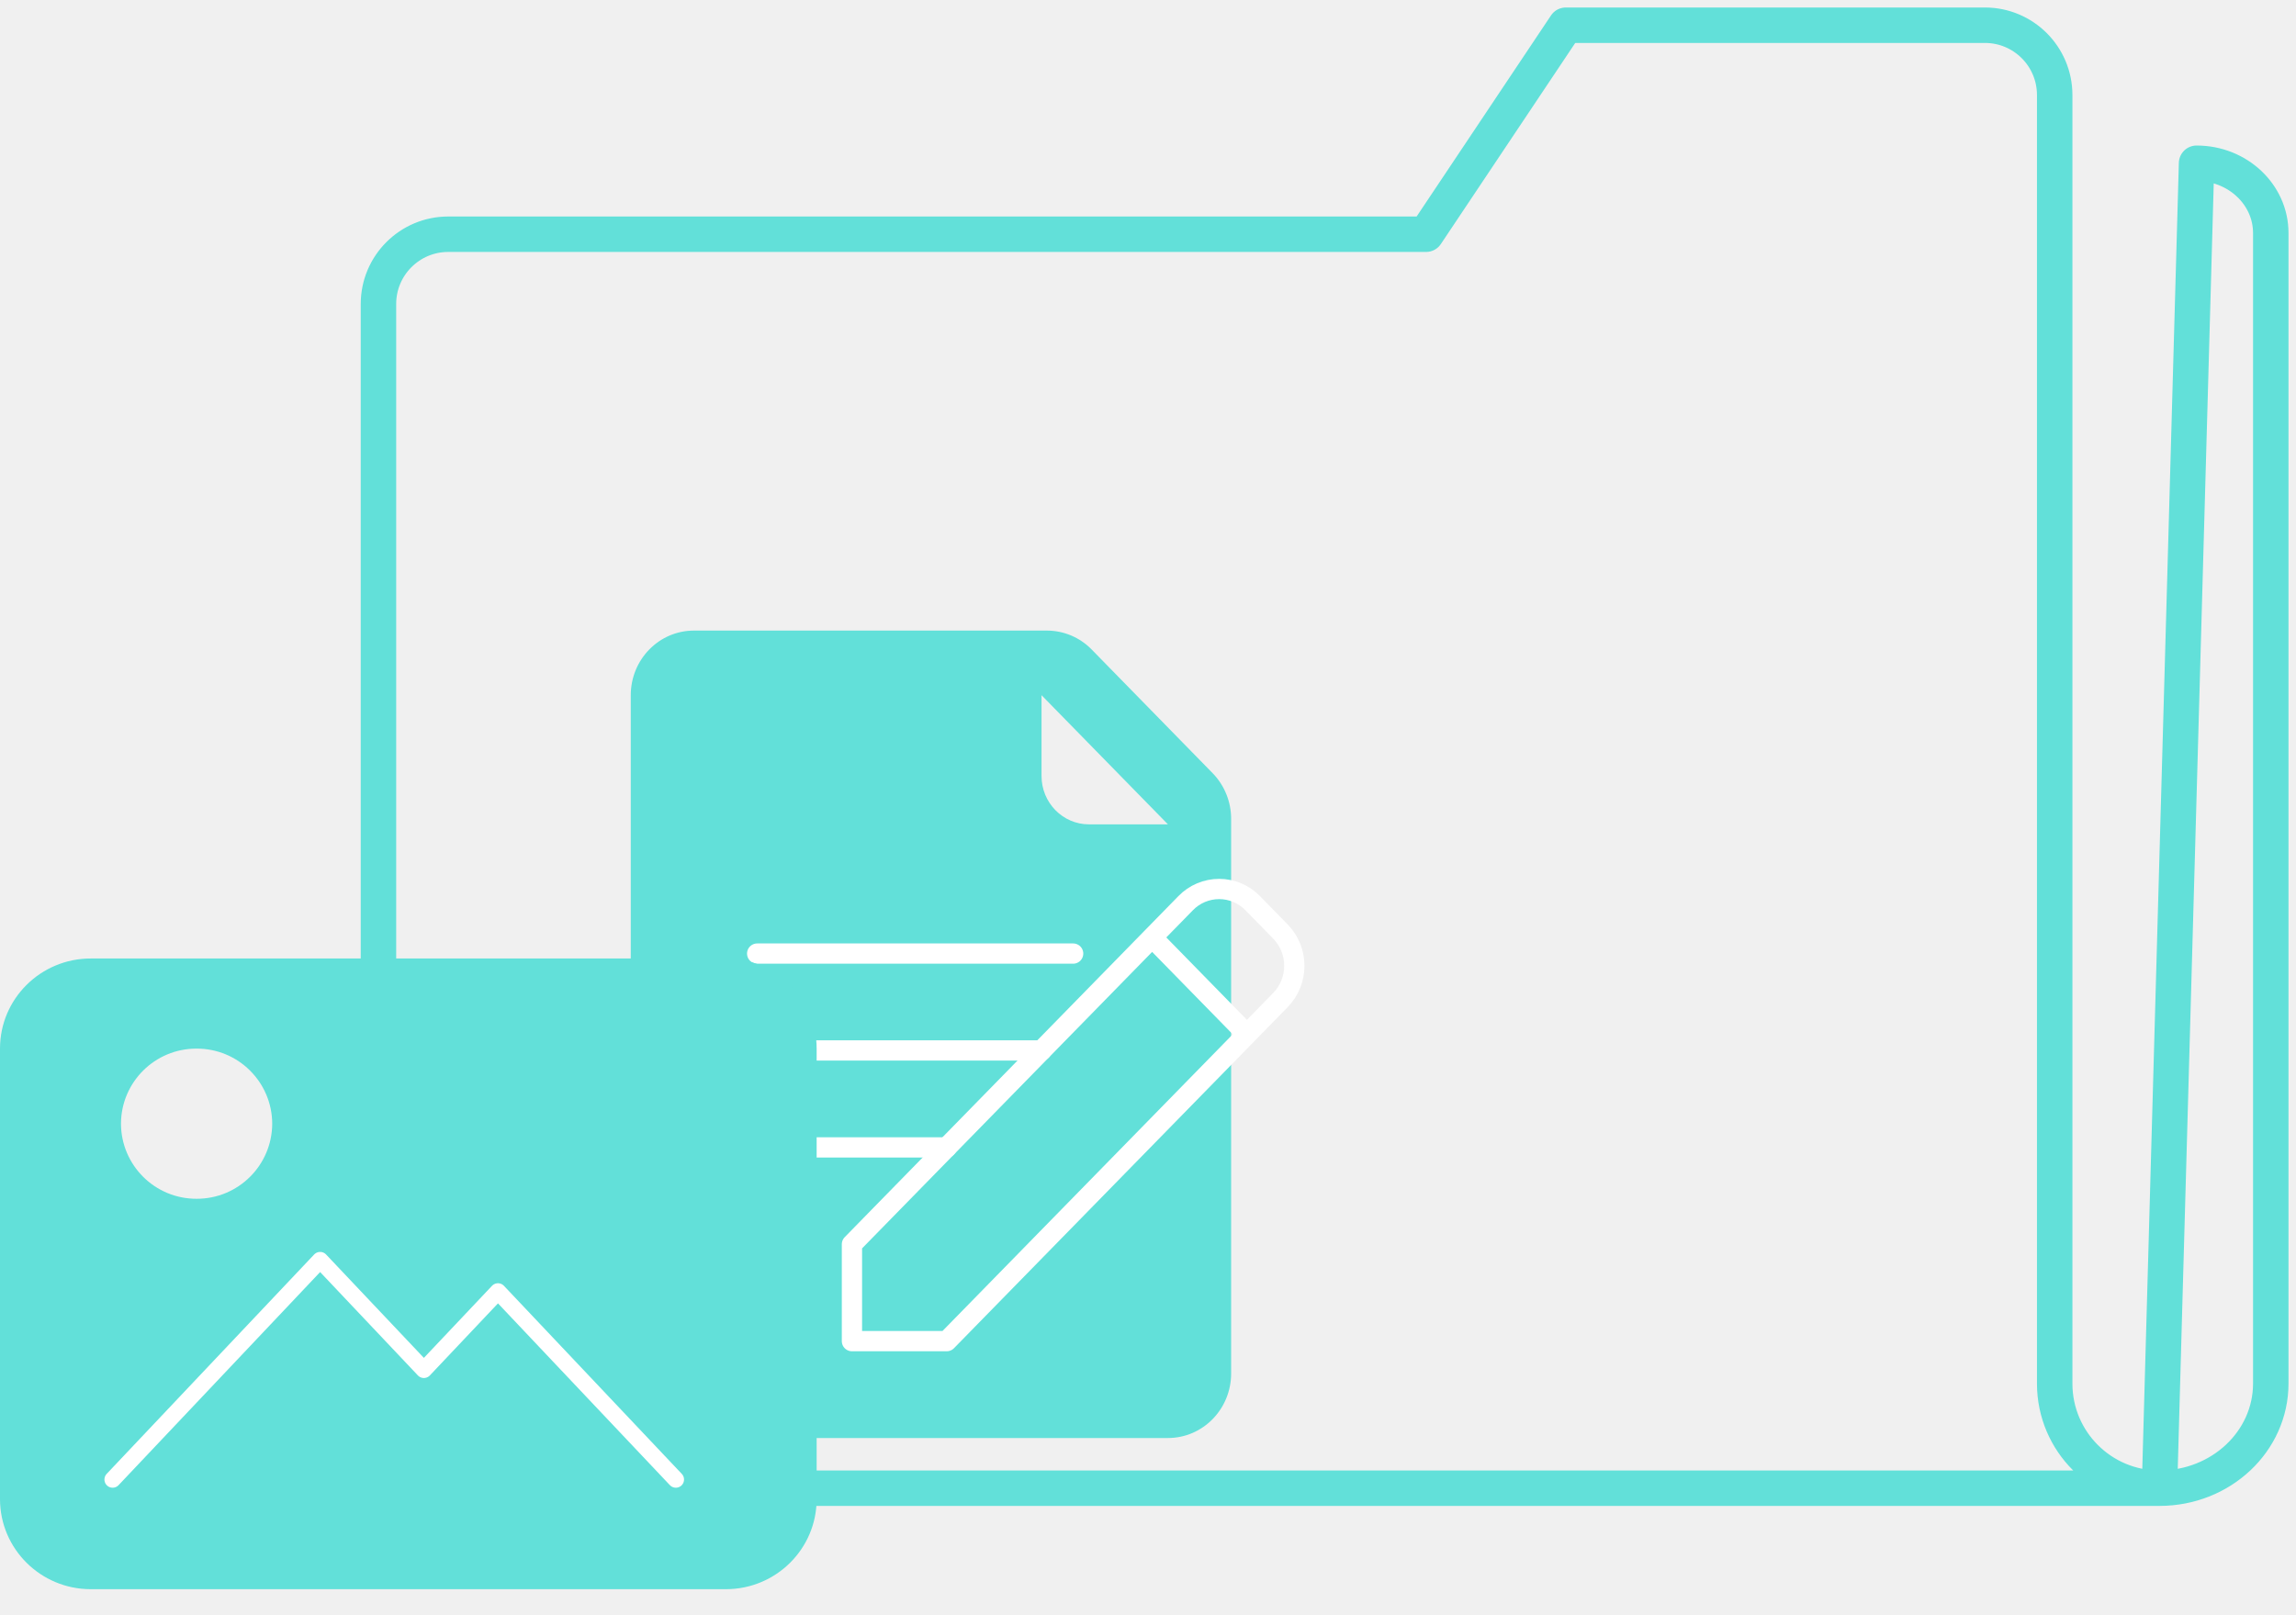
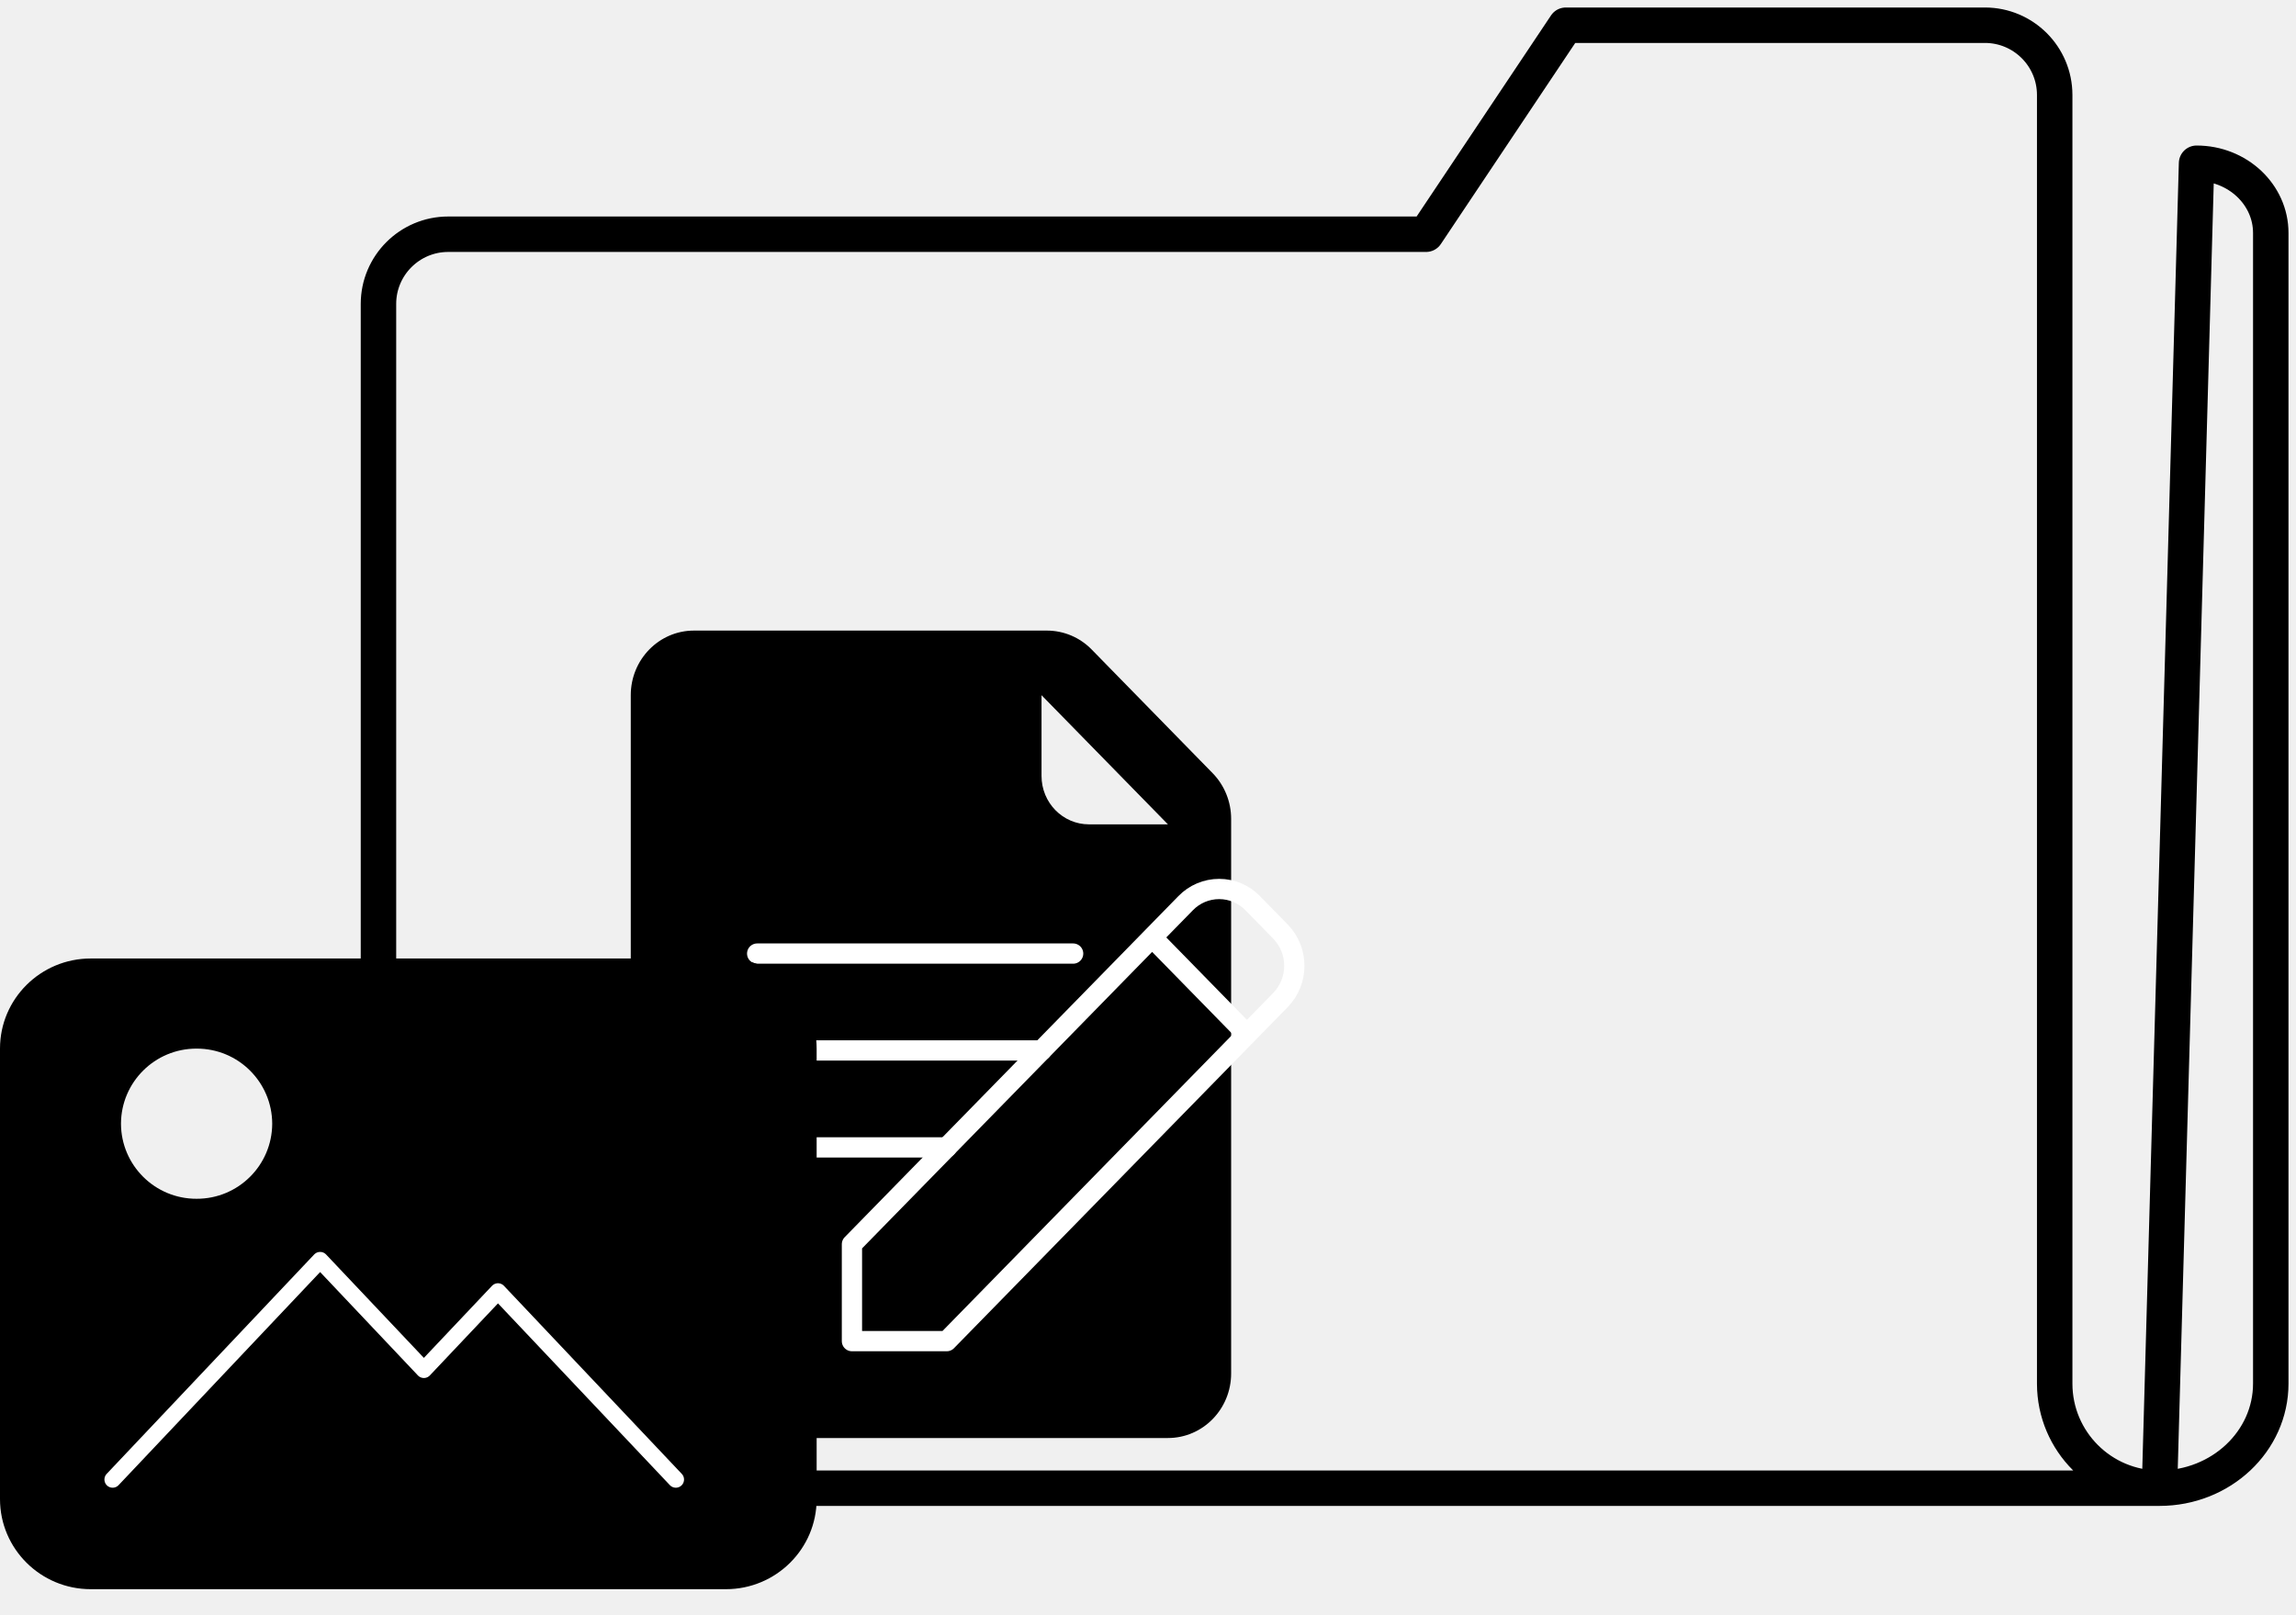
<svg xmlns="http://www.w3.org/2000/svg" width="91" height="64">
  <g fill="none" fill-rule="evenodd">
-     <path d="M85.588 59C88.025 59 90 57.144 90 54.853V9.236c0-1.526-1.318-2.764-2.941-2.764L85.589 59zM15 12.048v40.047C15 55.908 18.098 59 21.92 59h63.668a4.147 4.147 0 0 1-4.152-4.143V3.762A2.766 2.766 0 0 0 78.668 1h-16.61l-5.536 8.286H17.768A2.766 2.766 0 0 0 15 12.048z" stroke="#62E0D9" stroke-width="1.405" stroke-linecap="round" stroke-linejoin="round" />
-     <path d="M41.28 27.561v3.201c0 1.061.841 1.92 1.88 1.92h3.13m2.505 0v-.219c0-.679-.264-1.33-.734-1.811l-4.794-4.902a2.48 2.48 0 0 0-1.772-.75h-13.99C26.12 25 25 26.147 25 27.561v26.89c0 1.414 1.121 2.56 2.505 2.56H46.29c1.383 0 2.505-1.146 2.505-2.56v-8.963" fill="#62E0D9" />
+     <path d="M85.588 59C88.025 59 90 57.144 90 54.853V9.236c0-1.526-1.318-2.764-2.941-2.764L85.589 59zM15 12.048v40.047C15 55.908 18.098 59 21.92 59h63.668a4.147 4.147 0 0 1-4.152-4.143V3.762A2.766 2.766 0 0 0 78.668 1h-16.61l-5.536 8.286H17.768A2.766 2.766 0 0 0 15 12.048z" stroke="#000" stroke-width="1.405" stroke-linecap="round" stroke-linejoin="round" />
+     <path d="M41.28 27.561v3.201c0 1.061.841 1.92 1.88 1.92h3.13m2.505 0v-.219c0-.679-.264-1.33-.734-1.811l-4.794-4.902a2.48 2.48 0 0 0-1.772-.75h-13.99C26.12 25 25 26.147 25 27.561v26.89c0 1.414 1.121 2.56 2.505 2.56H46.29c1.383 0 2.505-1.146 2.505-2.56v-8.963" fill="currentColor" />
    <path d="M33.766 49.33v3.84h3.757l11.898-12.164-3.757-3.841-11.898 12.164zm15.655-8.324l1.328-1.358a1.951 1.951 0 0 0 0-2.717l-1.1-1.124a1.85 1.85 0 0 0-2.657 0l-1.328 1.358 3.757 3.841z" stroke="#FFF" stroke-width=".803" stroke-linejoin="round" />
    <path d="M30.01 37.805h12.523m-12.524 3.841h11.272m-11.272 3.842h7.514" stroke="#FFF" stroke-width=".803" stroke-linecap="round" stroke-linejoin="round" />
    <g>
-       <path d="M32.367 59.432c0 1.972-1.61 3.572-3.596 3.572H3.596c-1.985 0-3.596-1.6-3.596-3.572v-17.86C0 39.6 1.61 38 3.596 38h25.175c1.985 0 3.596 1.6 3.596 3.572v17.86zM10.789 44.55a2.987 2.987 0 0 1-2.997 2.976 2.987 2.987 0 0 1-2.997-2.976 2.987 2.987 0 0 1 2.997-2.977 2.987 2.987 0 0 1 2.997 2.977z" fill="#62E0D9" />
+       <path d="M32.367 59.432c0 1.972-1.61 3.572-3.596 3.572H3.596c-1.985 0-3.596-1.6-3.596-3.572v-17.86C0 39.6 1.61 38 3.596 38h25.175c1.985 0 3.596 1.6 3.596 3.572v17.86zM10.789 44.55a2.987 2.987 0 0 1-2.997 2.976 2.987 2.987 0 0 1-2.997-2.976 2.987 2.987 0 0 1 2.997-2.977 2.987 2.987 0 0 1 2.997 2.977z" fill="currentColor" />
      <path stroke="#FFF" stroke-width=".65" stroke-linecap="round" stroke-linejoin="round" d="M26.786 58.656L19.737 51.2 16.8 54.307l-4.112-4.349-8.224 8.698" />
    </g>
  </g>
</svg>
